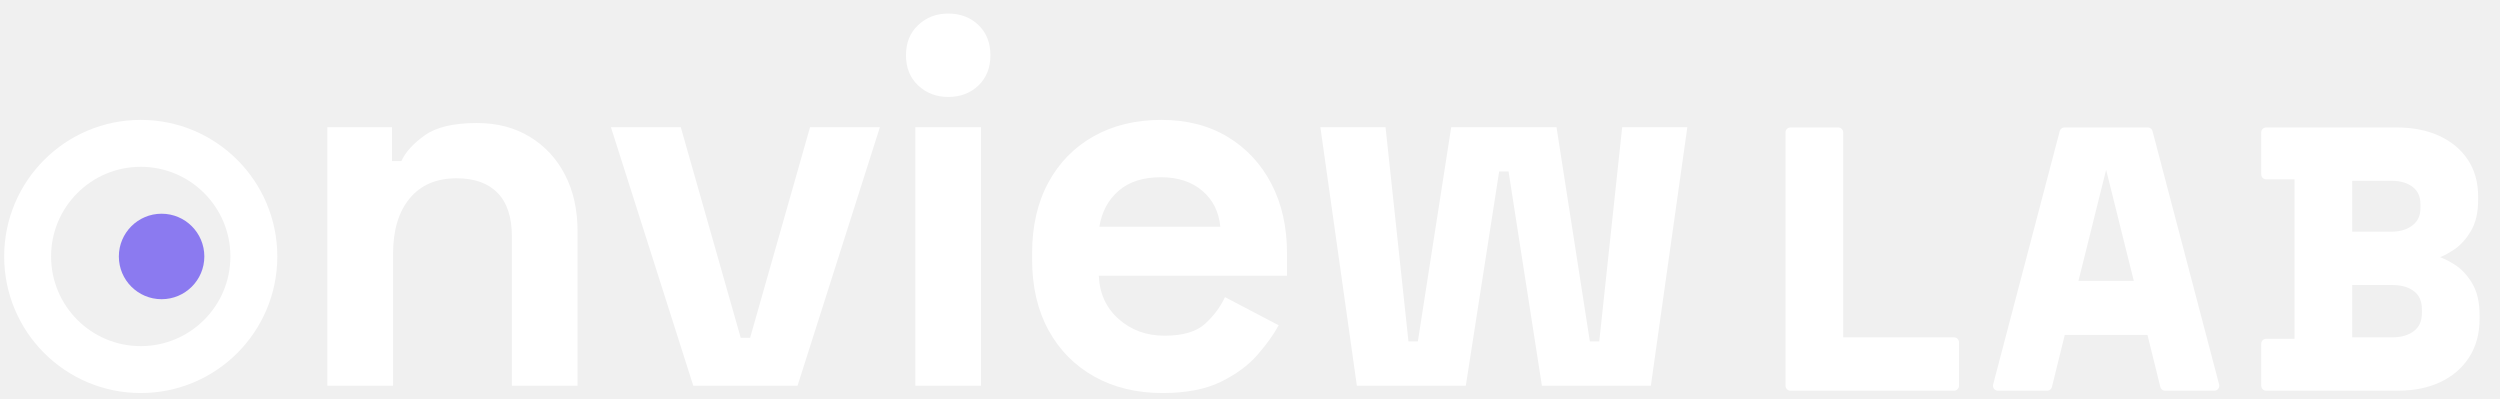
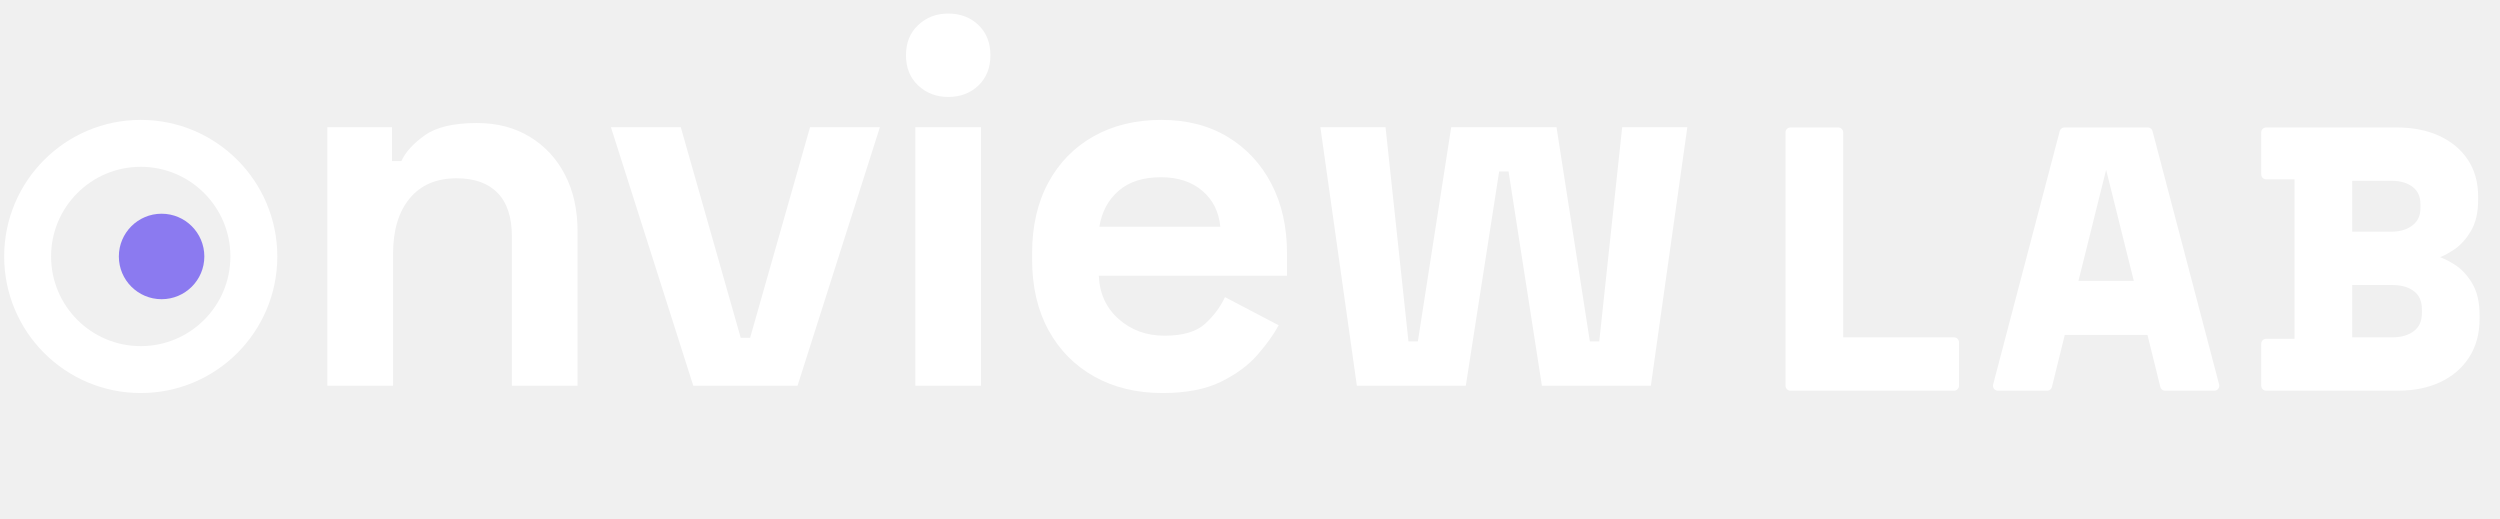
- <svg xmlns="http://www.w3.org/2000/svg" viewBox="36 -740 4796 764">
+ <svg xmlns="http://www.w3.org/2000/svg" viewBox="36 -740 4796 994">
  <circle cx="306.0" cy="-248.0" r="217.0" fill="none" stroke="#FFFFFF" stroke-width="90" />
  <circle cx="346.0" cy="-248.0" r="82" fill="#8b7af0" />
  <path d="M664.0 0.0V-496.0H788.0V-431.0H806.0Q818.0 -457.0 851.0 -480.5Q884.0 -504.0 951.0 -504.0Q1009.0 -504.0 1052.5 -477.5Q1096.0 -451.0 1120.0 -404.5Q1144.0 -358.0 1144.0 -296.0V0.0H1018.0V-286.0Q1018.0 -342.0 990.5 -370.0Q963.0 -398.0 912.0 -398.0Q854.0 -398.0 822.0 -359.5Q790.0 -321.0 790.0 -252.0V0.0Z M1366.0 0.0 1208.0 -496.0H1342.0L1457.0 -92.0H1475.0L1590.0 -496.0H1724.0L1566.0 0.0Z M1792.0 0.0V-496.0H1918.0V0.0ZM1855.0 -554.0Q1821.0 -554.0 1797.5 -576.0Q1774.0 -598.0 1774.0 -634.0Q1774.0 -670.0 1797.5 -692.0Q1821.0 -714.0 1855.0 -714.0Q1890.0 -714.0 1913.0 -692.0Q1936.0 -670.0 1936.0 -634.0Q1936.0 -598.0 1913.0 -576.0Q1890.0 -554.0 1855.0 -554.0Z M2266.0 14.0Q2192.0 14.0 2135.5 -17.5Q2079.0 -49.0 2047.5 -106.5Q2016.0 -164.0 2016.0 -242.0V-254.0Q2016.0 -332.0 2047.0 -389.5Q2078.0 -447.0 2134.0 -478.5Q2190.0 -510.0 2264.0 -510.0Q2337.0 -510.0 2391.0 -477.5Q2445.0 -445.0 2475.0 -387.5Q2505.0 -330.0 2505.0 -254.0V-211.0H2144.0Q2146.0 -160.0 2182.0 -128.0Q2218.0 -96.0 2270.0 -96.0Q2323.0 -96.0 2348.0 -119.0Q2373.0 -142.0 2386.0 -170.0L2489.0 -116.0Q2475.0 -90.0 2448.5 -59.5Q2422.0 -29.0 2378.0 -7.5Q2334.0 14.0 2266.0 14.0ZM2145.0 -305.0H2377.0Q2373.0 -348.0 2342.5 -374.0Q2312.0 -400.0 2263.0 -400.0Q2212.0 -400.0 2182.0 -374.0Q2152.0 -348.0 2145.0 -305.0Z M2639.0 0.0 2569.0 -496.0H2694.0L2738.0 -85.0H2756.0L2820.0 -496.0H3022.0L3086.0 -85.0H3104.0L3148.0 -496.0H3273.0L3203.0 0.0H2994.0L2930.0 -411.0H2912.0L2848.0 0.0Z" fill="#FFFFFF" />
  <path d="M3470.823 0.0V-486.0H3562.469V-83.314H3784.64V0.0Z M3868.8 0.0 3996.549 -486.0H4156.234L4283.983 0.0H4189.56L4163.177 -106.92H3989.606L3963.223 0.0ZM4011.129 -191.623H4141.654L4082.64 -428.374H4070.143Z M4383.417 0.0V-80.537H4447.291V-405.463H4383.417V-486.0H4633.36Q4677.794 -486.0 4710.773 -471.073Q4743.751 -456.146 4762.15 -428.721Q4780.549 -401.297 4780.549 -363.111V-356.169Q4780.549 -322.843 4768.051 -301.667Q4755.554 -280.491 4738.544 -269.036Q4721.534 -257.58 4706.26 -252.72V-240.223Q4721.534 -236.057 4739.586 -224.601Q4757.637 -213.146 4770.481 -191.623Q4783.326 -170.1 4783.326 -135.386V-128.443Q4783.326 -88.174 4764.58 -59.361Q4745.834 -30.549 4712.856 -15.274Q4679.877 0.0 4636.137 0.0ZM4538.937 -83.314H4625.029Q4654.883 -83.314 4673.281 -97.894Q4691.68 -112.474 4691.68 -139.551V-146.494Q4691.68 -173.571 4673.629 -188.151Q4655.577 -202.731 4625.029 -202.731H4538.937ZM4538.937 -286.046H4623.64Q4652.106 -286.046 4670.504 -300.626Q4688.903 -315.206 4688.903 -340.894V-347.837Q4688.903 -374.22 4670.851 -388.453Q4652.8 -402.686 4623.64 -402.686H4538.937Z" fill="#FFFFFF" stroke="#FFFFFF" stroke-width="19.0" stroke-linejoin="round" />
</svg>
